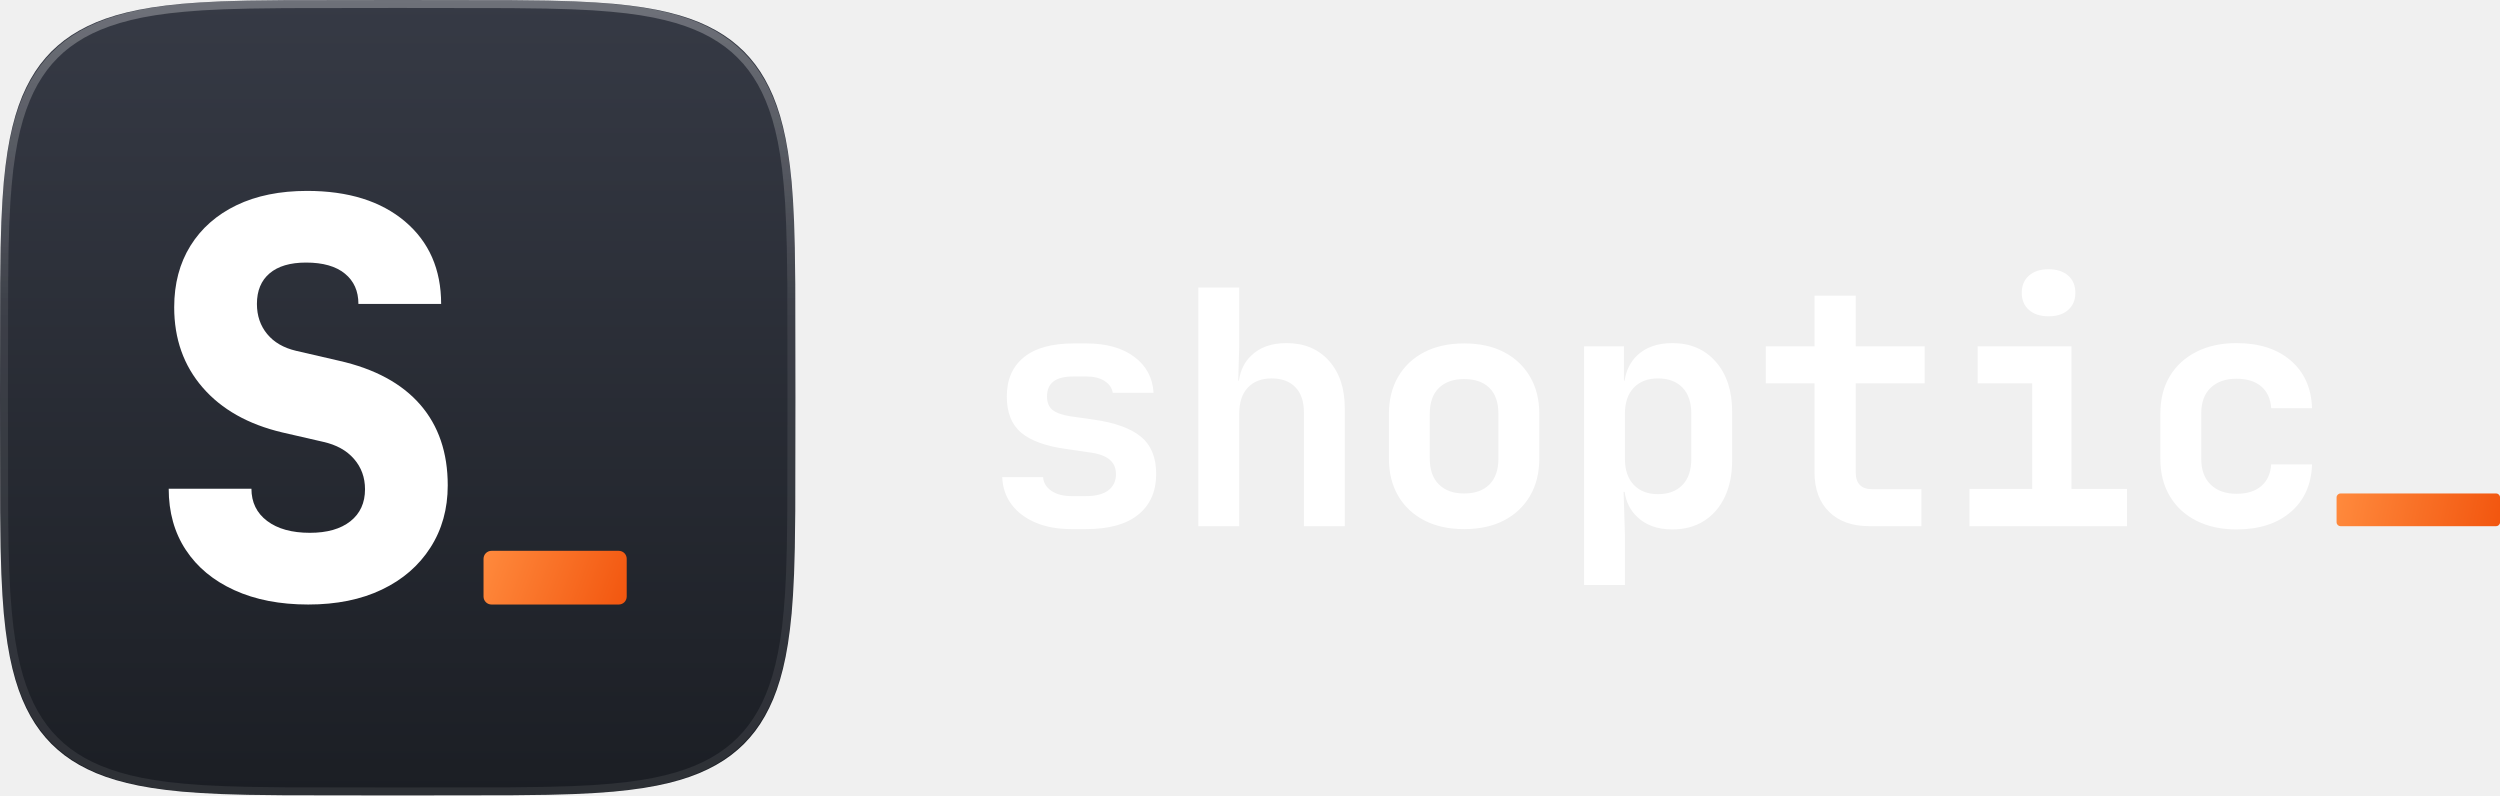
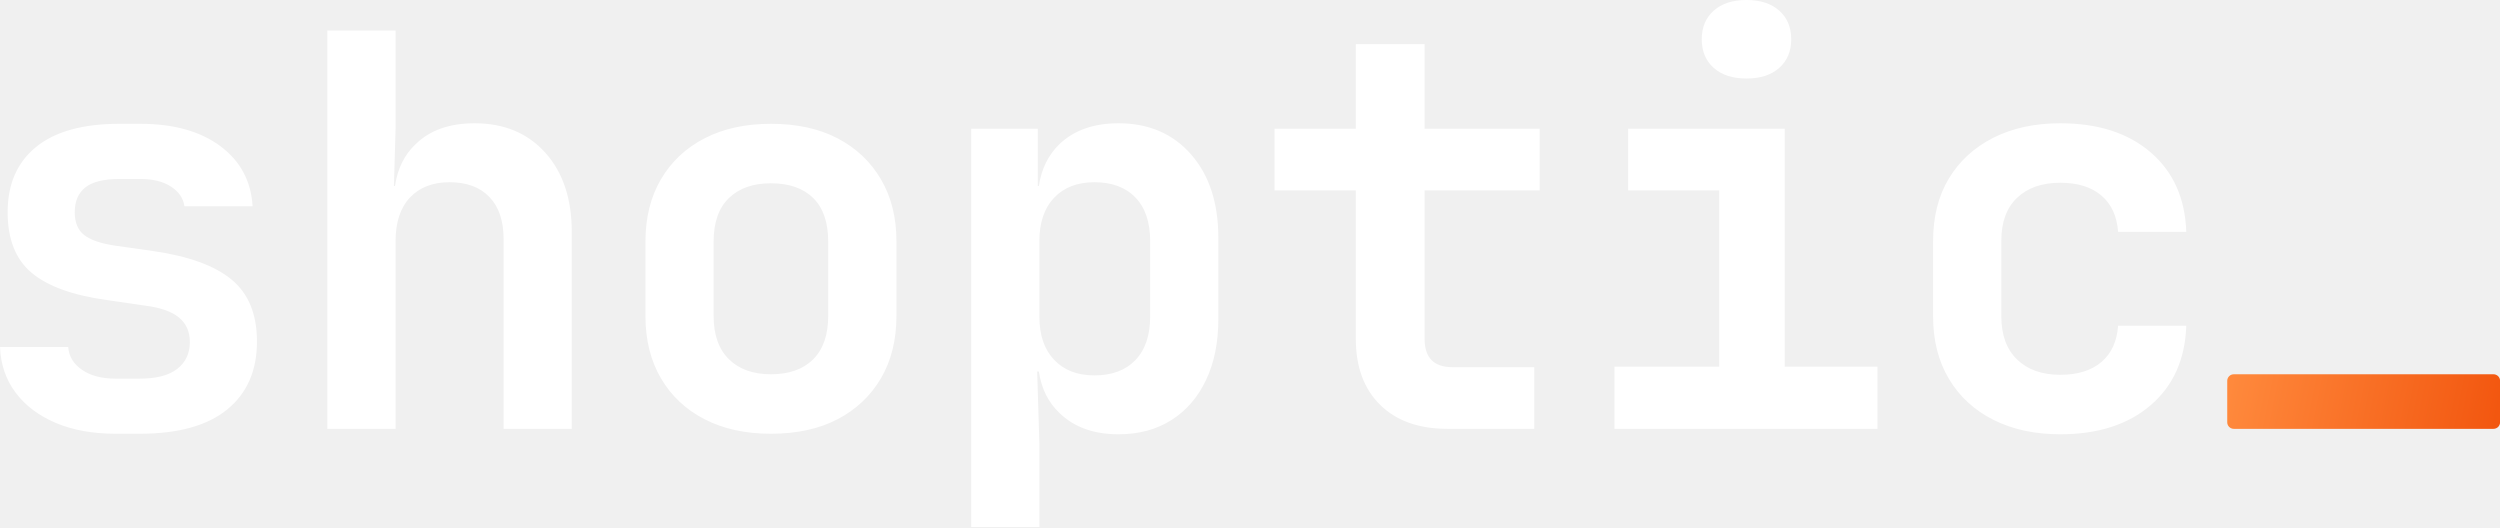
- <svg xmlns="http://www.w3.org/2000/svg" viewBox="0 0 628.6 200" width="628.6" height="200">
+ <svg xmlns="http://www.w3.org/2000/svg" viewBox="0 0 376.6 79.4" width="376.6" height="79.4">
  <g transform="translate(0,0)">
    <defs>
-       <linearGradient id="t9" gradientUnits="userSpaceOnUse" x1="0" y1="0" x2="0" y2="200">
-         <stop offset="0" stop-color="#363A45" stop-opacity="1" />
-         <stop offset="1" stop-color="#1B1E24" stop-opacity="1" />
-       </linearGradient>
-       <linearGradient id="h10" gradientUnits="userSpaceOnUse" x1="0" y1="0" x2="0" y2="200">
-         <stop offset="0" stop-color="#fff" stop-opacity="0.22" />
-         <stop offset="0.4" stop-color="#fff" stop-opacity="0" />
-       </linearGradient>
-       <linearGradient id="o11" gradientUnits="userSpaceOnUse" x1="121.58" y1="138.5" x2="157.58" y2="152">
-         <stop offset="0" stop-color="#FF8A3D" stop-opacity="1" />
-         <stop offset="1" stop-color="#F2560F" stop-opacity="1" />
-       </linearGradient>
-     </defs>
-     <path d="M200 100L199.96 128.57L199.85 137.68L199.66 144.29L199.39 149.64L199.05 154.22L198.62 158.24L198.12 161.84L197.54 165.11L196.88 168.1L196.14 170.86L195.32 173.41L194.41 175.79L193.41 178L192.33 180.06L191.16 181.99L189.89 183.8L188.52 185.48L187.06 187.06L185.48 188.52L183.8 189.89L181.99 191.16L180.06 192.33L178 193.41L175.79 194.41L173.41 195.32L170.86 196.14L168.1 196.88L165.11 197.54L161.84 198.12L158.24 198.62L154.22 199.05L149.64 199.39L144.29 199.66L137.68 199.85L128.57 199.96L100 200L71.43 199.96L62.32 199.85L55.71 199.66L50.36 199.39L45.78 199.05L41.76 198.62L38.16 198.12L34.89 197.54L31.9 196.88L29.14 196.14L26.59 195.32L24.21 194.41L22 193.41L19.94 192.33L18.01 191.16L16.2 189.89L14.52 188.52L12.94 187.06L11.48 185.48L10.11 183.8L8.84 181.99L7.67 180.06L6.59 178L5.59 175.79L4.68 173.41L3.86 170.86L3.12 168.1L2.46 165.11L1.88 161.84L1.38 158.24L0.95 154.22L0.61 149.64L0.34 144.29L0.15 137.68L0.04 128.57L0 100L0.04 71.43L0.15 62.32L0.34 55.71L0.61 50.36L0.95 45.78L1.38 41.76L1.88 38.16L2.46 34.89L3.12 31.9L3.86 29.14L4.68 26.59L5.59 24.21L6.59 22L7.67 19.94L8.84 18.01L10.11 16.2L11.48 14.52L12.94 12.94L14.52 11.48L16.2 10.11L18.01 8.84L19.94 7.67L22 6.59L24.21 5.59L26.59 4.68L29.14 3.86L31.9 3.12L34.89 2.46L38.16 1.88L41.76 1.38L45.78 0.95L50.36 0.61L55.71 0.34L62.32 0.15L71.43 0.04L100 0L128.57 0.04L137.68 0.15L144.29 0.34L149.64 0.61L154.22 0.95L158.24 1.38L161.84 1.88L165.11 2.46L168.1 3.12L170.86 3.86L173.41 4.68L175.79 5.59L178 6.59L180.06 7.67L181.99 8.84L183.8 10.11L185.48 11.48L187.06 12.94L188.52 14.52L189.89 16.2L191.16 18.01L192.33 19.94L193.41 22L194.41 24.21L195.32 26.59L196.14 29.14L196.88 31.9L197.54 34.89L198.12 38.16L198.62 41.76L199.05 45.78L199.39 50.36L199.66 55.71L199.85 62.32L199.96 71.43Z" fill="url(#t9)" />
-     <path d="M199 100L198.96 128.28L198.85 137.3L198.66 143.84L198.4 149.15L198.05 153.67L197.64 157.65L197.14 161.22L196.57 164.45L195.91 167.42L195.18 170.15L194.36 172.68L193.46 175.03L192.48 177.22L191.41 179.26L190.24 181.17L188.99 182.96L187.64 184.63L186.18 186.18L184.63 187.64L182.96 188.99L181.17 190.24L179.26 191.41L177.22 192.48L175.03 193.46L172.68 194.36L170.15 195.18L167.42 195.91L164.45 196.57L161.22 197.14L157.65 197.64L153.67 198.05L149.15 198.4L143.84 198.66L137.3 198.85L128.28 198.96L100 199L71.72 198.96L62.7 198.85L56.16 198.66L50.85 198.4L46.33 198.05L42.35 197.64L38.78 197.14L35.55 196.57L32.58 195.91L29.85 195.18L27.32 194.36L24.97 193.46L22.78 192.48L20.74 191.41L18.83 190.24L17.04 188.99L15.37 187.64L13.82 186.18L12.36 184.63L11.01 182.96L9.76 181.17L8.59 179.26L7.52 177.22L6.54 175.03L5.64 172.68L4.82 170.15L4.09 167.42L3.43 164.45L2.86 161.22L2.36 157.65L1.95 153.67L1.6 149.15L1.34 143.84L1.15 137.3L1.04 128.28L1 100L1.04 71.72L1.15 62.7L1.34 56.16L1.6 50.85L1.95 46.33L2.36 42.35L2.86 38.78L3.43 35.55L4.09 32.58L4.82 29.85L5.64 27.32L6.54 24.97L7.52 22.78L8.59 20.74L9.76 18.83L11.01 17.04L12.36 15.37L13.82 13.82L15.37 12.36L17.04 11.01L18.83 9.76L20.74 8.59L22.78 7.52L24.97 6.54L27.32 5.64L29.85 4.82L32.58 4.09L35.55 3.43L38.78 2.86L42.35 2.36L46.33 1.95L50.85 1.6L56.16 1.34L62.7 1.15L71.72 1.04L100 1L128.28 1.04L137.3 1.15L143.84 1.34L149.15 1.6L153.67 1.95L157.65 2.36L161.22 2.86L164.45 3.43L167.42 4.09L170.15 4.82L172.68 5.64L175.03 6.54L177.22 7.52L179.26 8.59L181.17 9.76L182.96 11.01L184.63 12.36L186.18 13.82L187.64 15.37L188.99 17.04L190.24 18.83L191.41 20.74L192.48 22.78L193.46 24.97L194.36 27.32L195.18 29.85L195.91 32.58L196.57 35.55L197.14 38.78L197.64 42.35L198.05 46.33L198.4 50.85L198.66 56.16L198.85 62.7L198.96 71.72Z" fill="none" stroke="url(#h10)" stroke-width="2" />
-     <path d="M199 100L198.96 128.28L198.85 137.3L198.66 143.84L198.4 149.15L198.05 153.67L197.64 157.65L197.14 161.22L196.57 164.45L195.91 167.42L195.18 170.15L194.36 172.68L193.46 175.03L192.48 177.22L191.41 179.26L190.24 181.17L188.99 182.96L187.64 184.63L186.18 186.18L184.63 187.64L182.96 188.99L181.17 190.24L179.26 191.41L177.22 192.48L175.03 193.46L172.68 194.36L170.15 195.18L167.42 195.91L164.45 196.57L161.22 197.14L157.65 197.64L153.67 198.05L149.15 198.4L143.84 198.66L137.3 198.85L128.28 198.96L100 199L71.72 198.96L62.7 198.85L56.16 198.66L50.85 198.4L46.33 198.05L42.35 197.64L38.78 197.14L35.55 196.57L32.58 195.91L29.85 195.18L27.32 194.36L24.97 193.46L22.78 192.48L20.74 191.41L18.83 190.24L17.04 188.99L15.37 187.64L13.82 186.18L12.36 184.63L11.01 182.96L9.76 181.17L8.59 179.26L7.52 177.22L6.54 175.03L5.64 172.68L4.82 170.15L4.09 167.42L3.43 164.45L2.86 161.22L2.36 157.65L1.95 153.67L1.6 149.15L1.34 143.84L1.15 137.3L1.04 128.28L1 100L1.04 71.72L1.15 62.7L1.34 56.16L1.6 50.85L1.95 46.33L2.36 42.35L2.86 38.78L3.43 35.55L4.09 32.58L4.82 29.85L5.64 27.32L6.54 24.97L7.52 22.78L8.59 20.74L9.76 18.83L11.01 17.04L12.36 15.37L13.82 13.82L15.37 12.36L17.04 11.01L18.83 9.76L20.74 8.59L22.78 7.52L24.97 6.54L27.32 5.64L29.85 4.82L32.58 4.09L35.55 3.43L38.78 2.86L42.35 2.36L46.33 1.95L50.85 1.6L56.16 1.34L62.7 1.15L71.72 1.04L100 1L128.28 1.04L137.3 1.15L143.84 1.34L149.15 1.6L153.67 1.95L157.65 2.36L161.22 2.86L164.45 3.43L167.42 4.09L170.15 4.82L172.68 5.64L175.03 6.54L177.22 7.52L179.26 8.59L181.17 9.76L182.96 11.01L184.63 12.36L186.18 13.82L187.64 15.37L188.99 17.04L190.24 18.83L191.41 20.74L192.48 22.78L193.46 24.97L194.36 27.32L195.18 29.85L195.91 32.58L196.57 35.55L197.14 38.78L197.64 42.35L198.05 46.33L198.4 50.85L198.66 56.16L198.85 62.7L198.96 71.72Z" fill="none" stroke="#fff" stroke-opacity="0.08" stroke-width="2" />
-     <path transform="translate(35.9,150.61)" d="M41.60 1.39L41.60 1.39Q30.92 1.39 23.02-2.22Q15.11-5.82 10.82-12.34Q6.52-18.86 6.52-27.73L6.52-27.73L27.32-27.73Q27.32-22.60 31.27-19.62Q35.22-16.64 42.02-16.64L42.02-16.64Q48.53-16.64 52.21-19.55Q55.88-22.46 55.88-27.59L55.88-27.59Q55.88-32.03 53.11-35.22Q50.34-38.41 45.34-39.52L45.34-39.52L35.08-41.88Q22.19-44.93 15.05-53.18Q7.90-61.43 7.90-73.35L7.90-73.35Q7.90-82.23 11.99-88.82Q16.09-95.40 23.57-99.01Q31.06-102.61 41.32-102.61L41.32-102.61Q56.85-102.61 65.94-94.92Q75.02-87.22 75.02-74.19L75.02-74.19L54.22-74.19Q54.22-79.04 50.82-81.81Q47.42-84.59 41.05-84.59L41.05-84.59Q35.08-84.59 31.89-81.88Q28.70-79.18 28.70-74.19L28.70-74.19Q28.70-69.75 31.27-66.63Q33.83-63.51 38.55-62.40L38.55-62.40L49.37-59.90Q62.82-56.85 69.75-48.88Q76.68-40.91 76.68-28.57L76.68-28.57Q76.68-19.69 72.31-12.90Q67.95-6.10 60.11-2.36Q52.28 1.39 41.60 1.39Z" fill="#FFFFFF" />
-     <rect x="121.58" y="138.5" width="36" height="13.5" rx="2" fill="url(#o11)" />
-   </g>
-   <g transform="translate(252,67.7)">
-     <defs>
-       <linearGradient id="o8" gradientUnits="userSpaceOnUse" x1="335.51" y1="56.38" x2="376.6" y2="64.6">
+       <linearGradient id="o1" gradientUnits="userSpaceOnUse" x1="335.51" y1="56.38" x2="376.6" y2="64.6">
        <stop offset="0" stop-color="#FF8A3D" stop-opacity="1" />
        <stop offset="1" stop-color="#F2560F" stop-opacity="1" />
      </linearGradient>
    </defs>
    <path transform="translate(-5.51,64.6)" d="M26.55 0.74L22.93 0.74Q17.75 0.74 13.89-0.90Q10.03-2.55 7.85-5.47Q5.67-8.38 5.51-12.33L5.51-12.33L15.78-12.33Q15.95-10.19 17.88-8.88Q19.81-7.56 22.93-7.56L22.93-7.56L26.55-7.56Q30.33-7.56 32.22-9.04Q34.11-10.52 34.11-13.07L34.11-13.07Q34.11-15.45 32.42-16.81Q30.74-18.16 27.21-18.58L27.21-18.58L21.62-19.40Q13.89-20.47 10.27-23.51Q6.66-26.55 6.66-32.63L6.66-32.63Q6.66-38.96 10.93-42.45Q15.21-45.95 23.51-45.95L23.51-45.95L26.63-45.95Q34.19-45.95 38.71-42.58Q43.23-39.21 43.56-33.53L43.56-33.53L33.29-33.53Q33.04-35.34 31.27-36.49Q29.51-37.64 26.63-37.64L26.63-37.64L23.51-37.64Q19.97-37.64 18.37-36.37Q16.77-35.10 16.77-32.63L16.77-32.63Q16.77-30.33 18.16-29.22Q19.56-28.11 22.68-27.62L22.68-27.62L28.52-26.79Q36.58-25.64 40.40-22.48Q44.22-19.32 44.22-13.15L44.22-13.15Q44.22-6.58 39.74-2.92Q35.26 0.74 26.55 0.74L26.55 0.74ZM65.10 0L54.82 0L54.82-60.00L65.10-60.00L65.10-45.21L64.85-36.58L65.01-36.58Q65.59-40.52 68.14-42.90L68.14-42.90Q71.34-46.03 77.01-46.03L77.01-46.03Q83.67-46.03 87.66-41.59Q91.64-37.15 91.64-29.67L91.64-29.67L91.64 0L81.37 0L81.37-28.60Q81.37-32.71 79.23-34.93Q77.10-37.15 73.23-37.15L73.23-37.15Q69.45-37.15 67.27-34.85Q65.10-32.55 65.10-28.27L65.10-28.27L65.10 0ZM121.64 0.74L121.64 0.74Q115.89 0.74 111.66-1.44Q107.42-3.62 105.08-7.60Q102.74-11.59 102.74-17.01L102.74-17.01L102.74-28.19Q102.74-33.62 105.08-37.60Q107.42-41.59 111.66-43.77Q115.89-45.95 121.64-45.95L121.64-45.95Q127.48-45.95 131.67-43.77Q135.86-41.59 138.21-37.60Q140.55-33.62 140.55-28.27L140.55-28.27L140.55-17.01Q140.55-11.59 138.21-7.60Q135.86-3.62 131.67-1.44Q127.48 0.74 121.64 0.74ZM121.64-8.22L121.64-8.22Q125.75-8.22 128.01-10.48Q130.27-12.74 130.27-17.01L130.27-17.01L130.27-28.19Q130.27-32.55 128.01-34.77Q125.75-36.99 121.64-36.99L121.64-36.99Q117.62-36.99 115.32-34.77Q113.01-32.55 113.01-28.19L113.01-28.19L113.01-17.01Q113.01-12.74 115.32-10.48Q117.62-8.22 121.64-8.22ZM162.08 14.79L151.81 14.79L151.81-45.21L161.84-45.21L161.84-36.58L162-36.58Q162.58-40.44 165.12-42.90L165.12-42.90Q168.41-46.03 174-46.03L174-46.03Q180.82-46.03 184.93-41.34Q189.04-36.66 189.04-28.77L189.04-28.77L189.04-16.52Q189.04-11.26 187.19-7.36Q185.34-3.45 181.97-1.32Q178.60 0.82 174 0.82L174 0.82Q168.41 0.82 165.12-2.38L165.12-2.38Q162.58-4.77 162-8.63L162-8.63L161.75-8.63L162.08 2.14L162.08 14.79ZM170.38-8.05L170.38-8.05Q174.33-8.05 176.55-10.36Q178.77-12.66 178.77-16.93L178.77-16.93L178.77-28.27Q178.77-32.55 176.55-34.85Q174.33-37.15 170.38-37.15L170.38-37.15Q166.52-37.15 164.30-34.81Q162.08-32.47 162.08-28.27L162.08-28.27L162.08-16.93Q162.08-12.74 164.30-10.40Q166.52-8.05 170.38-8.05ZM236.63 0L223.56 0Q217.07 0 213.41-3.62Q209.75-7.23 209.75-13.56L209.75-13.56L209.75-35.92L197.51-35.92L197.51-45.21L209.75-45.21L209.75-57.95L220.11-57.95L220.11-45.21L237.45-45.21L237.45-35.92L220.11-35.92L220.11-13.56Q220.11-9.29 224.30-9.29L224.30-9.29L236.63-9.29L236.63 0ZM288.33 0L248.71 0L248.71-9.37L264.49-9.37L264.49-35.92L250.77-35.92L250.77-45.21L274.36-45.21L274.36-9.37L288.33-9.37L288.33 0ZM268.60-52.77L268.60-52.77Q265.48-52.77 263.67-54.37Q261.86-55.97 261.86-58.68L261.86-58.68Q261.86-61.40 263.67-63.00Q265.48-64.60 268.60-64.60L268.60-64.60Q271.73-64.60 273.53-63.00Q275.34-61.40 275.34-58.68L275.34-58.68Q275.34-55.97 273.53-54.37Q271.73-52.77 268.60-52.77ZM315.86 0.82L315.86 0.82Q310.11 0.82 305.79-1.36Q301.48-3.53 299.10-7.52Q296.71-11.51 296.71-16.93L296.71-16.93L296.71-28.27Q296.71-33.78 299.10-37.73Q301.48-41.67 305.79-43.85Q310.11-46.03 315.86-46.03L315.86-46.03Q324.41-46.03 329.51-41.63Q334.60-37.23 334.85-29.67L334.85-29.67L324.58-29.67Q324.33-33.21 322.07-35.14Q319.81-37.07 315.86-37.07L315.86-37.07Q311.75-37.07 309.37-34.81Q306.99-32.55 306.99-28.36L306.99-28.36L306.99-16.93Q306.99-12.74 309.37-10.44Q311.75-8.14 315.86-8.14L315.86-8.14Q319.81-8.14 322.07-10.07Q324.33-12.00 324.58-15.53L324.58-15.53L334.85-15.53Q334.60-7.97 329.51-3.58Q324.41 0.82 315.86 0.82Z" fill="#FFFFFF" />
-     <rect x="335.51" y="56.38" width="41.1" height="8.22" rx="0.99" fill="url(#o8)" />
+     <rect x="335.51" y="56.38" width="41.1" height="8.22" rx="0.99" fill="url(#o1)" />
  </g>
</svg>
